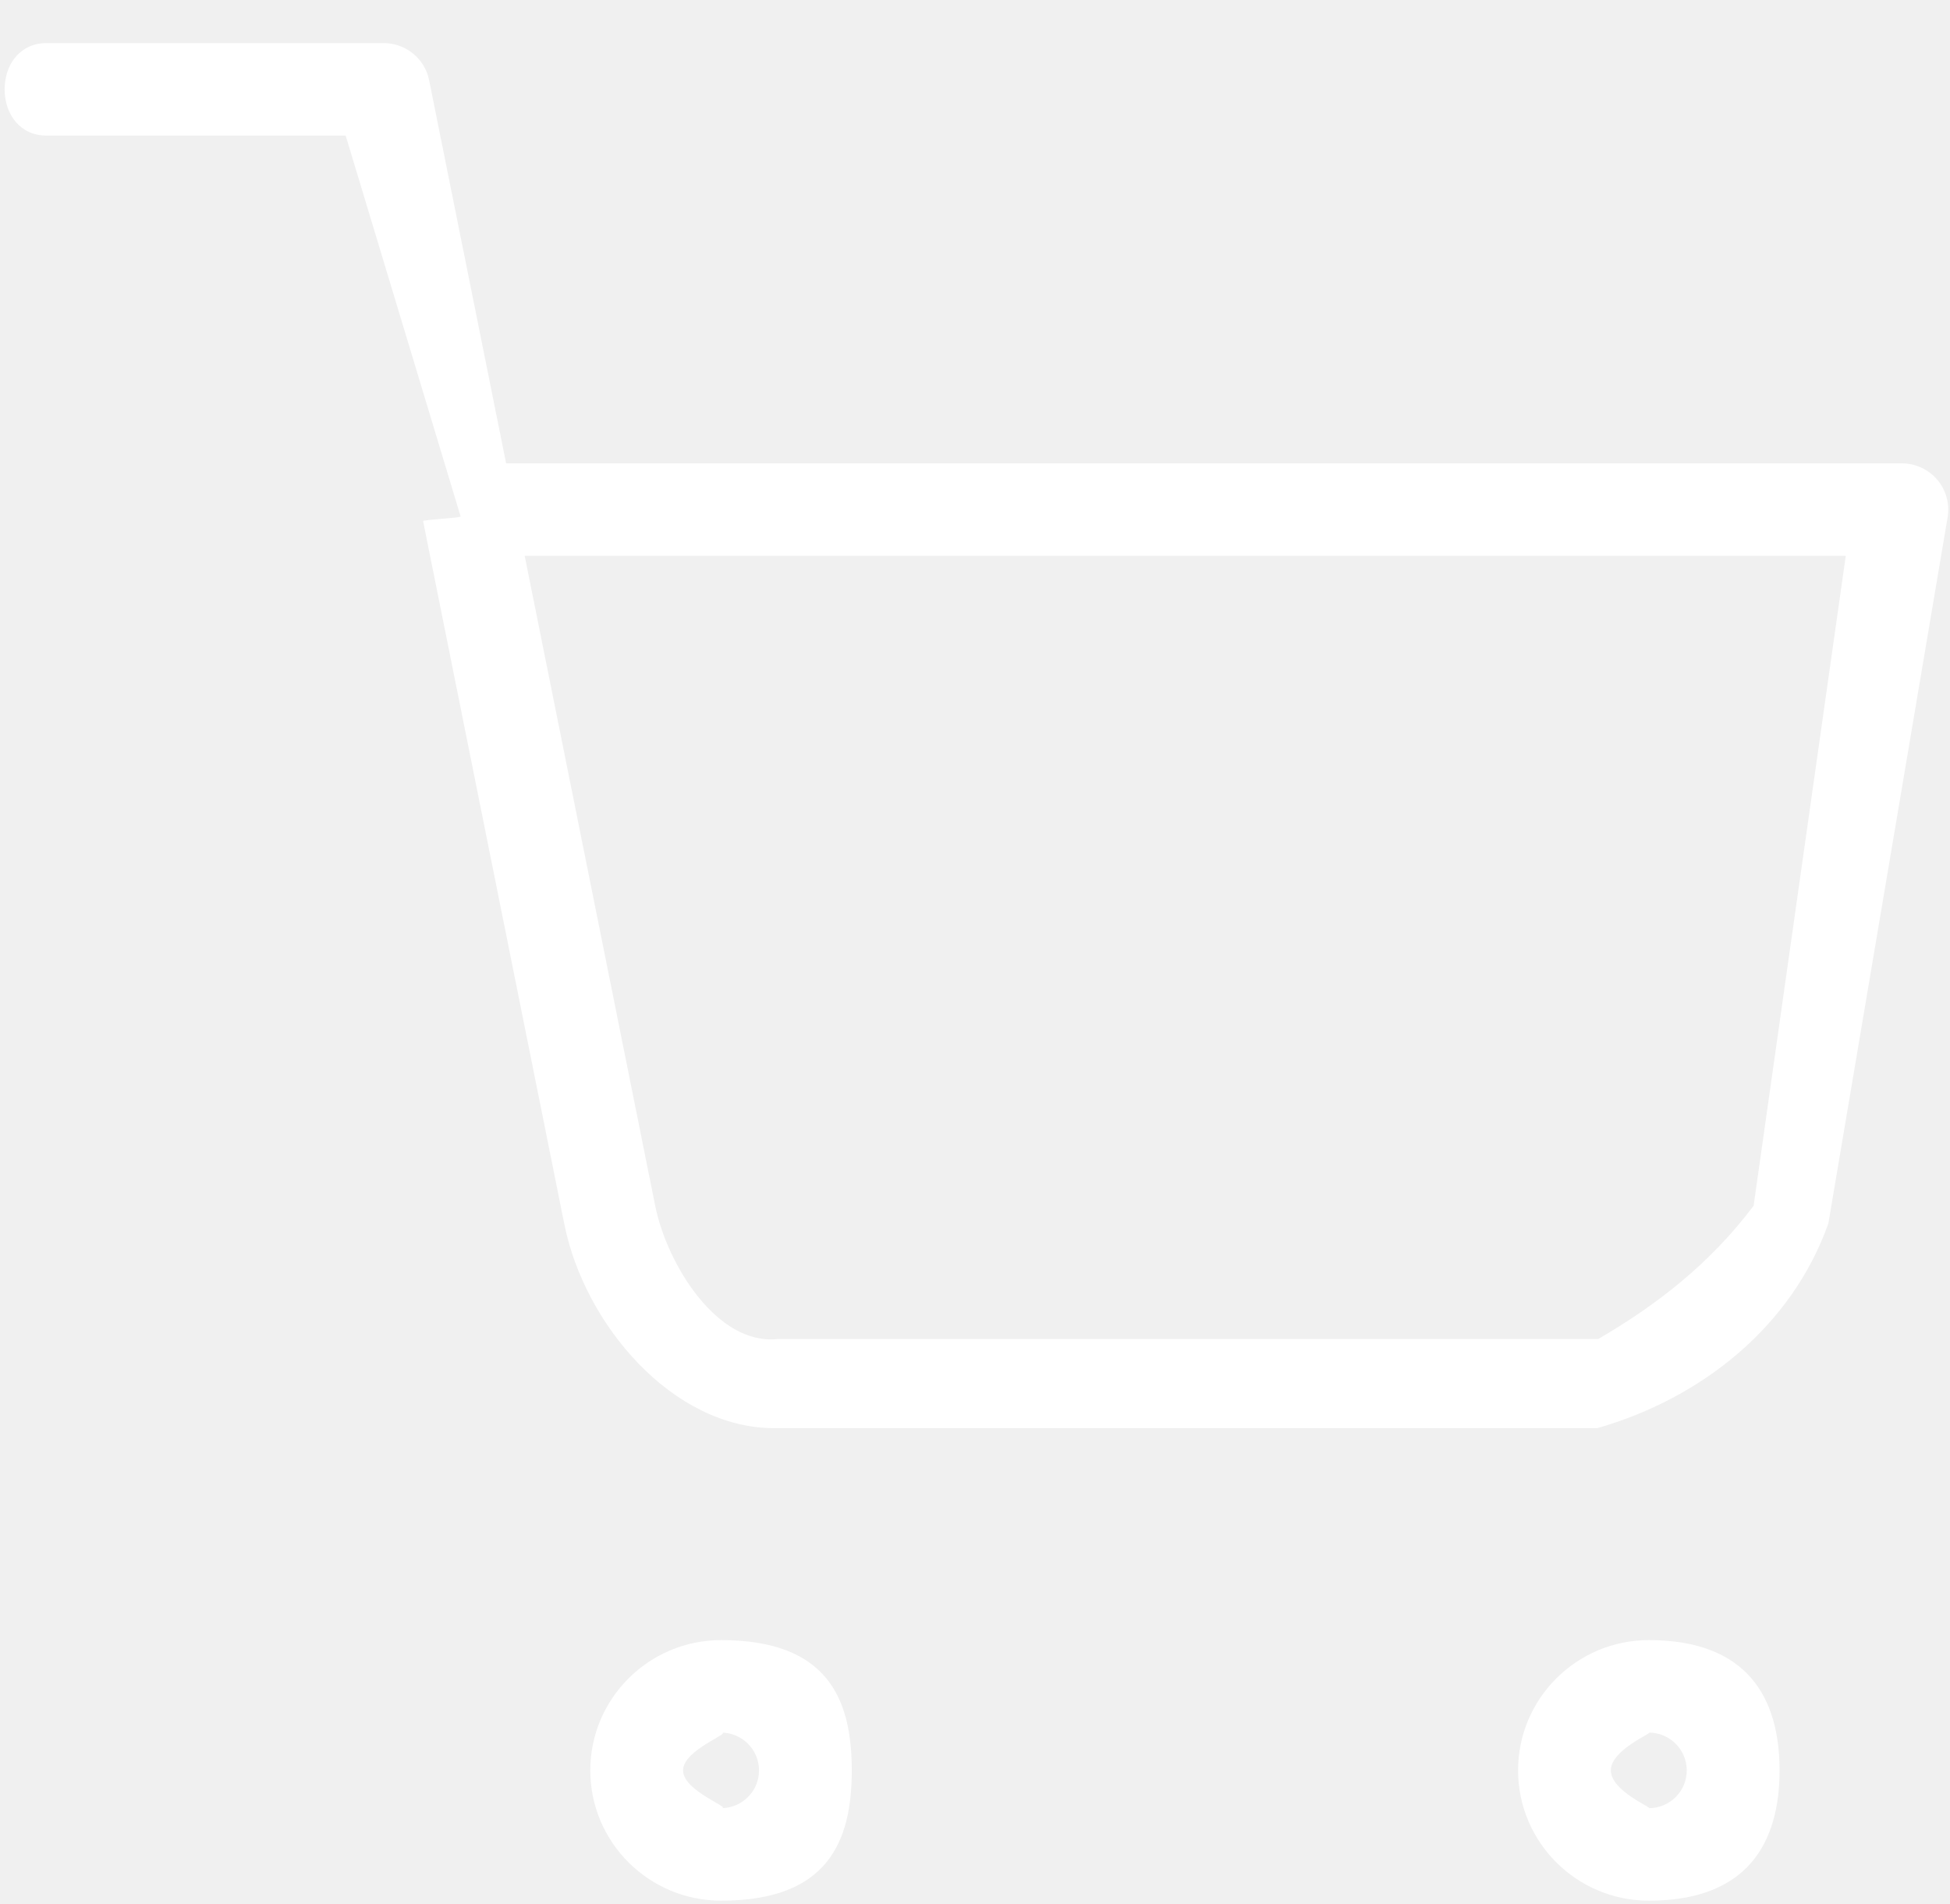
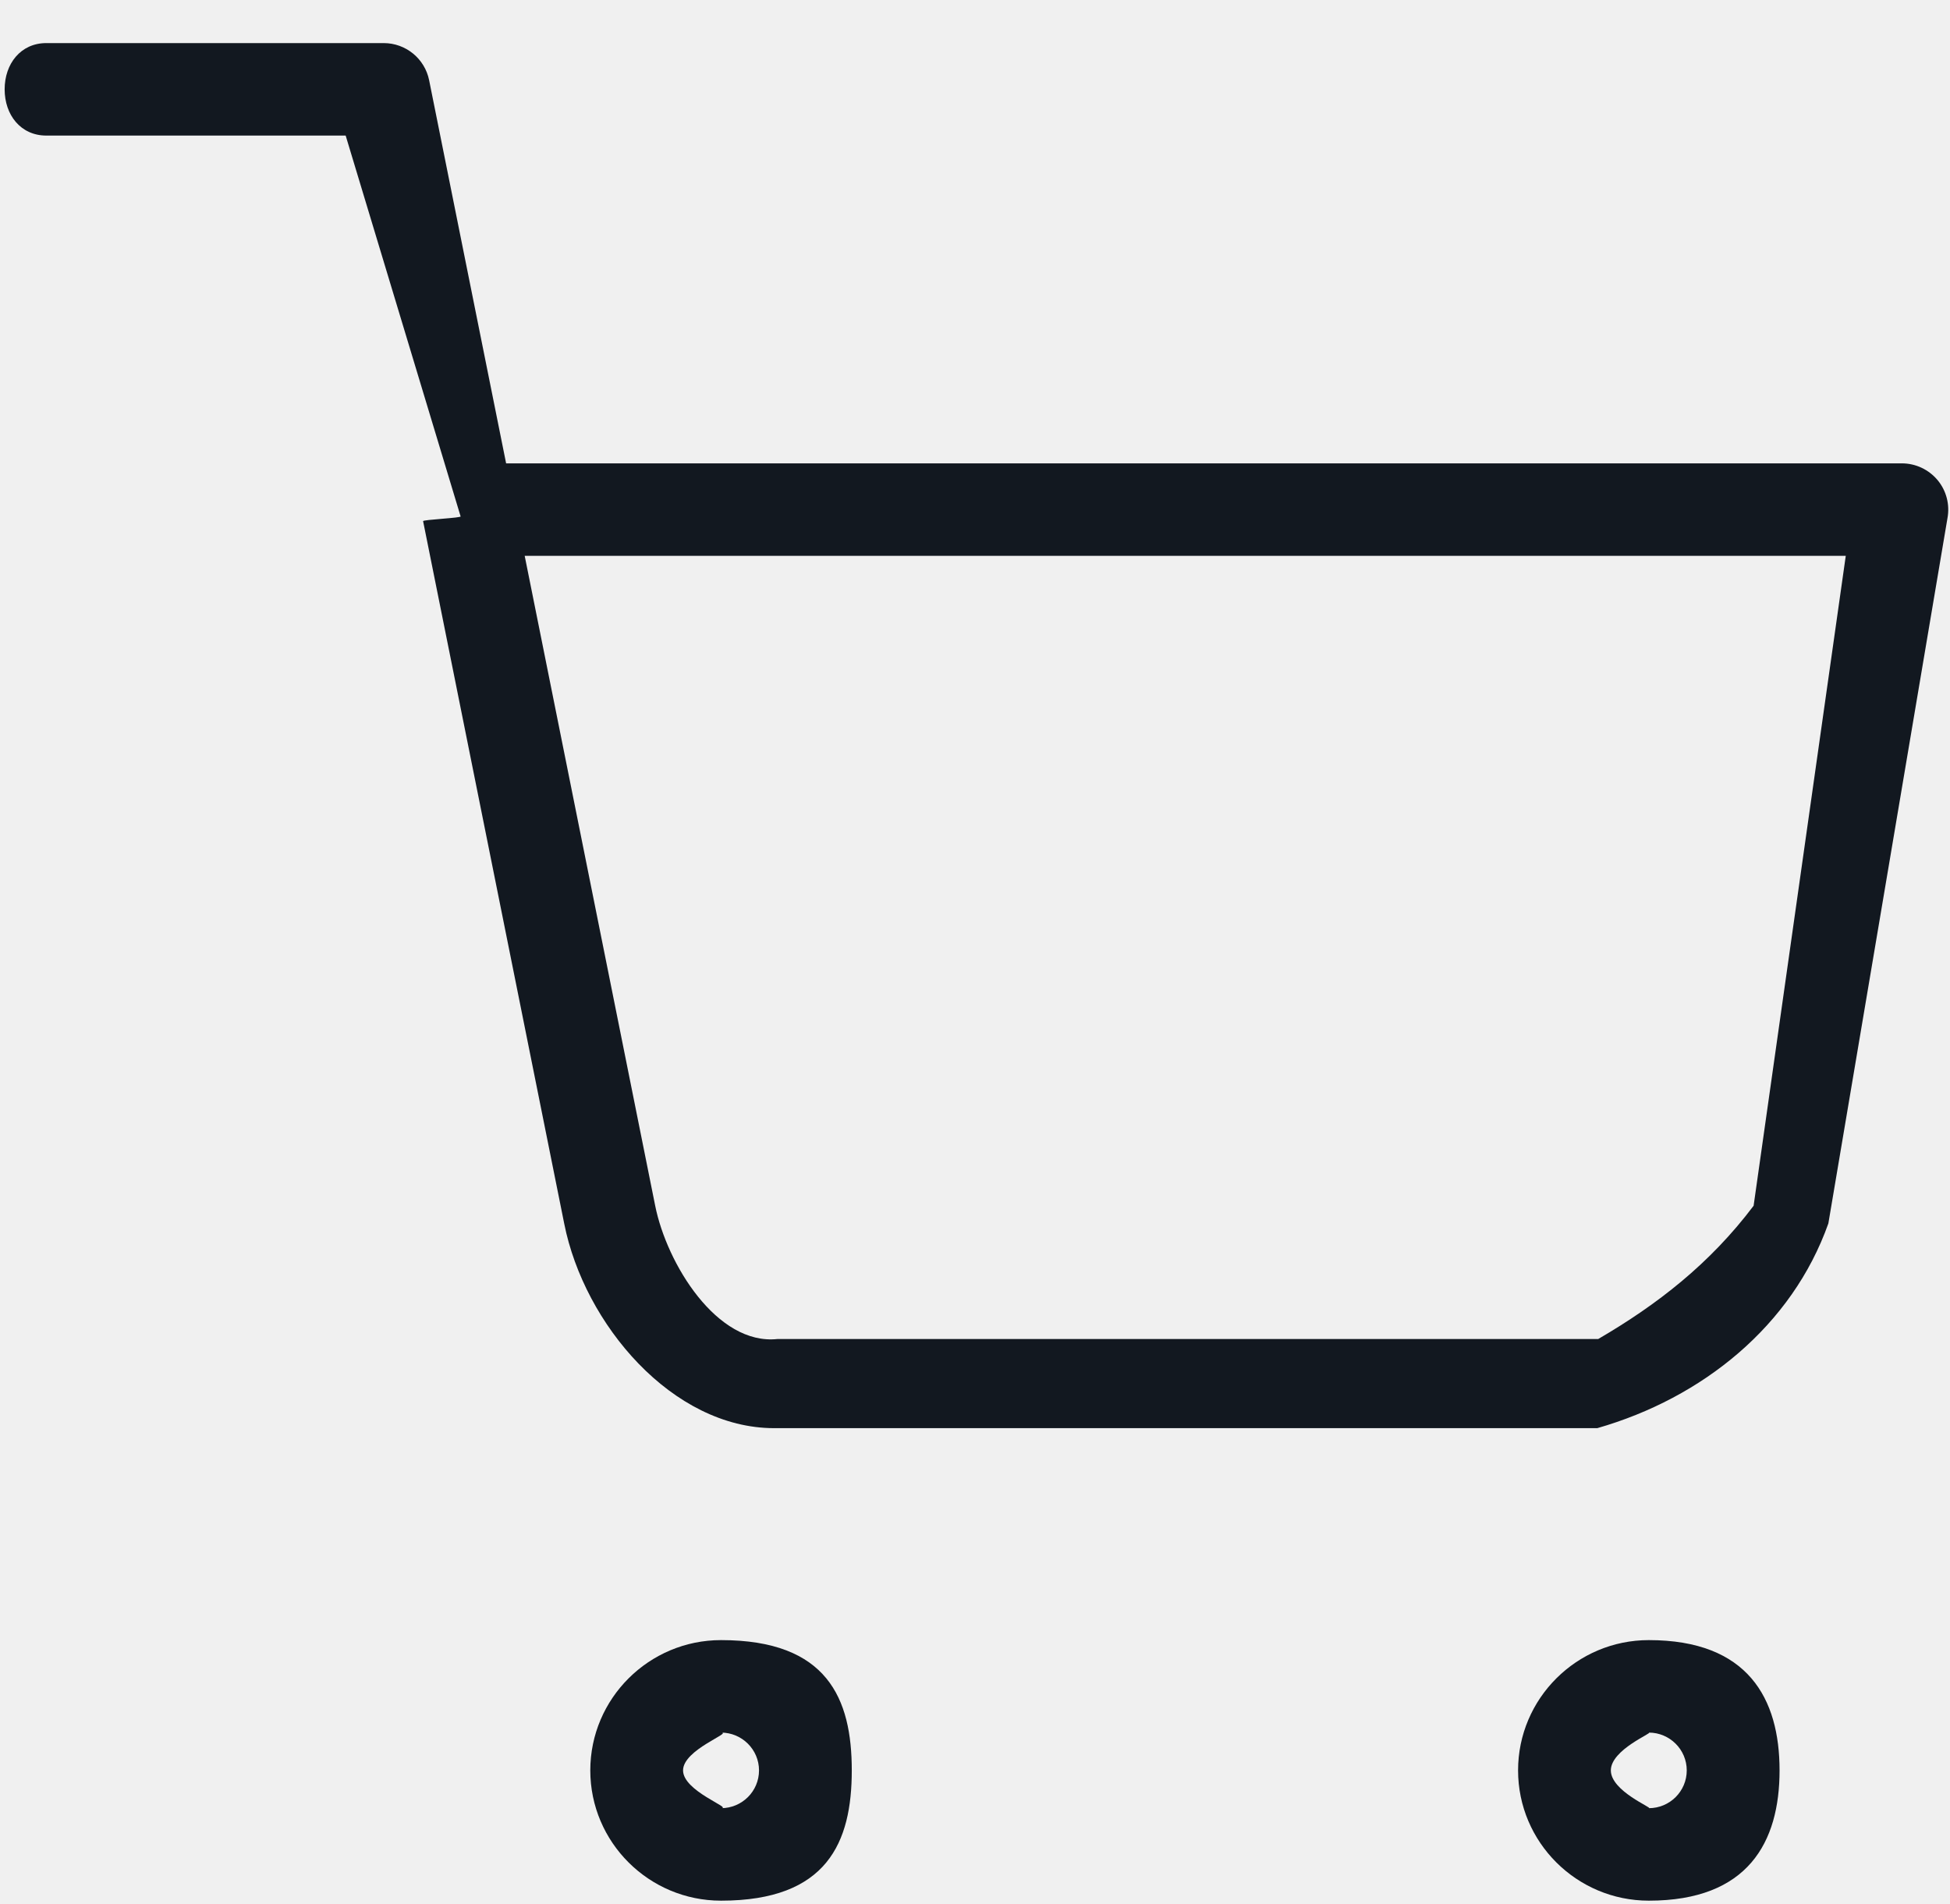
<svg xmlns="http://www.w3.org/2000/svg" width="42" height="41" viewBox="0 0 42 41" fill="none">
  <g clip-path="url(#clip0_745_4)">
-     <path fill-rule="evenodd" clip-rule="evenodd" d="M39.38 26.351C38.598 28.556 36.667 30.111 34.403 30.76H16.765C16.735 30.76 16.705 30.76 16.675 30.76C14.485 30.76 12.584 28.525 12.153 26.358L9.113 11.225C9.104 11.191 9.97 11.155 9.92 11.12L7.445 2.92H0.998C0.445 2.92 0.1 2.475 0.1 1.924C0.1 1.374 0.445 0.928 0.998 0.928H8.264C8.74 0.928 9.15 1.264 9.243 1.729L10.901 9.98H40.963C41.261 9.98 41.542 10.113 41.733 10.341C41.923 10.57 42 10.871 41.945 11.163L39.38 26.351ZM11.301 11.972L14.112 25.97C14.362 27.22 15.442 28.98 16.746 28.84H34.423C35.693 28.1 36.828 27.22 37.77 25.97L39.755 11.972H11.301ZM15.53 35.325C17.82 35.325 18.346 36.584 18.346 38.131C18.346 39.679 17.82 40.937 15.53 40.937C13.977 40.937 12.714 39.679 12.714 38.131C12.714 36.584 13.977 35.325 15.53 35.325ZM15.53 38.945C15.981 38.945 16.348 38.582 16.348 38.131C16.348 37.682 15.981 37.317 15.53 37.317C15.79 37.317 14.712 37.682 14.712 38.131C14.712 38.582 15.79 38.945 15.53 38.945ZM35.513 35.325C37.65 35.325 38.329 36.584 38.329 38.131C38.329 39.679 37.65 40.937 35.513 40.937C33.96 40.937 32.697 39.679 32.697 38.131C32.697 36.584 33.96 35.325 35.513 35.325ZM35.513 38.945C35.963 38.945 36.33 38.582 36.33 38.131C36.33 37.682 35.963 37.317 35.513 37.317C35.62 37.317 34.695 37.682 34.695 38.131C34.695 38.582 35.62 38.945 35.513 38.945Z" fill="#ffffff" />
+     <path fill-rule="evenodd" clip-rule="evenodd" d="M39.38 26.351C38.598 28.556 36.667 30.111 34.403 30.76H16.765C16.735 30.76 16.705 30.76 16.675 30.76C14.485 30.76 12.584 28.525 12.153 26.358L9.113 11.225C9.104 11.191 9.97 11.155 9.92 11.12L7.445 2.92H0.998C0.445 2.92 0.1 2.475 0.1 1.924C0.1 1.374 0.445 0.928 0.998 0.928H8.264C8.74 0.928 9.15 1.264 9.243 1.729L10.901 9.98H40.963C41.261 9.98 41.542 10.113 41.733 10.341C41.923 10.57 42 10.871 41.945 11.163L39.38 26.351ZM11.301 11.972L14.112 25.97C14.362 27.22 15.442 28.98 16.746 28.84H34.423C35.693 28.1 36.828 27.22 37.77 25.97L39.755 11.972H11.301ZM15.53 35.325C17.82 35.325 18.346 36.584 18.346 38.131C18.346 39.679 17.82 40.937 15.53 40.937C13.977 40.937 12.714 39.679 12.714 38.131C12.714 36.584 13.977 35.325 15.53 35.325ZM15.53 38.945C15.981 38.945 16.348 38.582 16.348 38.131C16.348 37.682 15.981 37.317 15.53 37.317C15.79 37.317 14.712 37.682 14.712 38.131C14.712 38.582 15.79 38.945 15.53 38.945ZM35.513 35.325C37.65 35.325 38.329 36.584 38.329 38.131C38.329 39.679 37.65 40.937 35.513 40.937C33.96 40.937 32.697 39.679 32.697 38.131C32.697 36.584 33.96 35.325 35.513 35.325ZM35.513 38.945C35.963 38.945 36.33 38.582 36.33 38.131C36.33 37.682 35.963 37.317 35.513 37.317C35.62 37.317 34.695 37.682 34.695 38.131C34.695 38.582 35.62 38.945 35.513 38.945Z" fill="#121820" />
  </g>
  <defs>
    <clipPath id="clip0_745_4">
      <rect width="42" height="41" fill="white" />
    </clipPath>
  </defs>
</svg>
